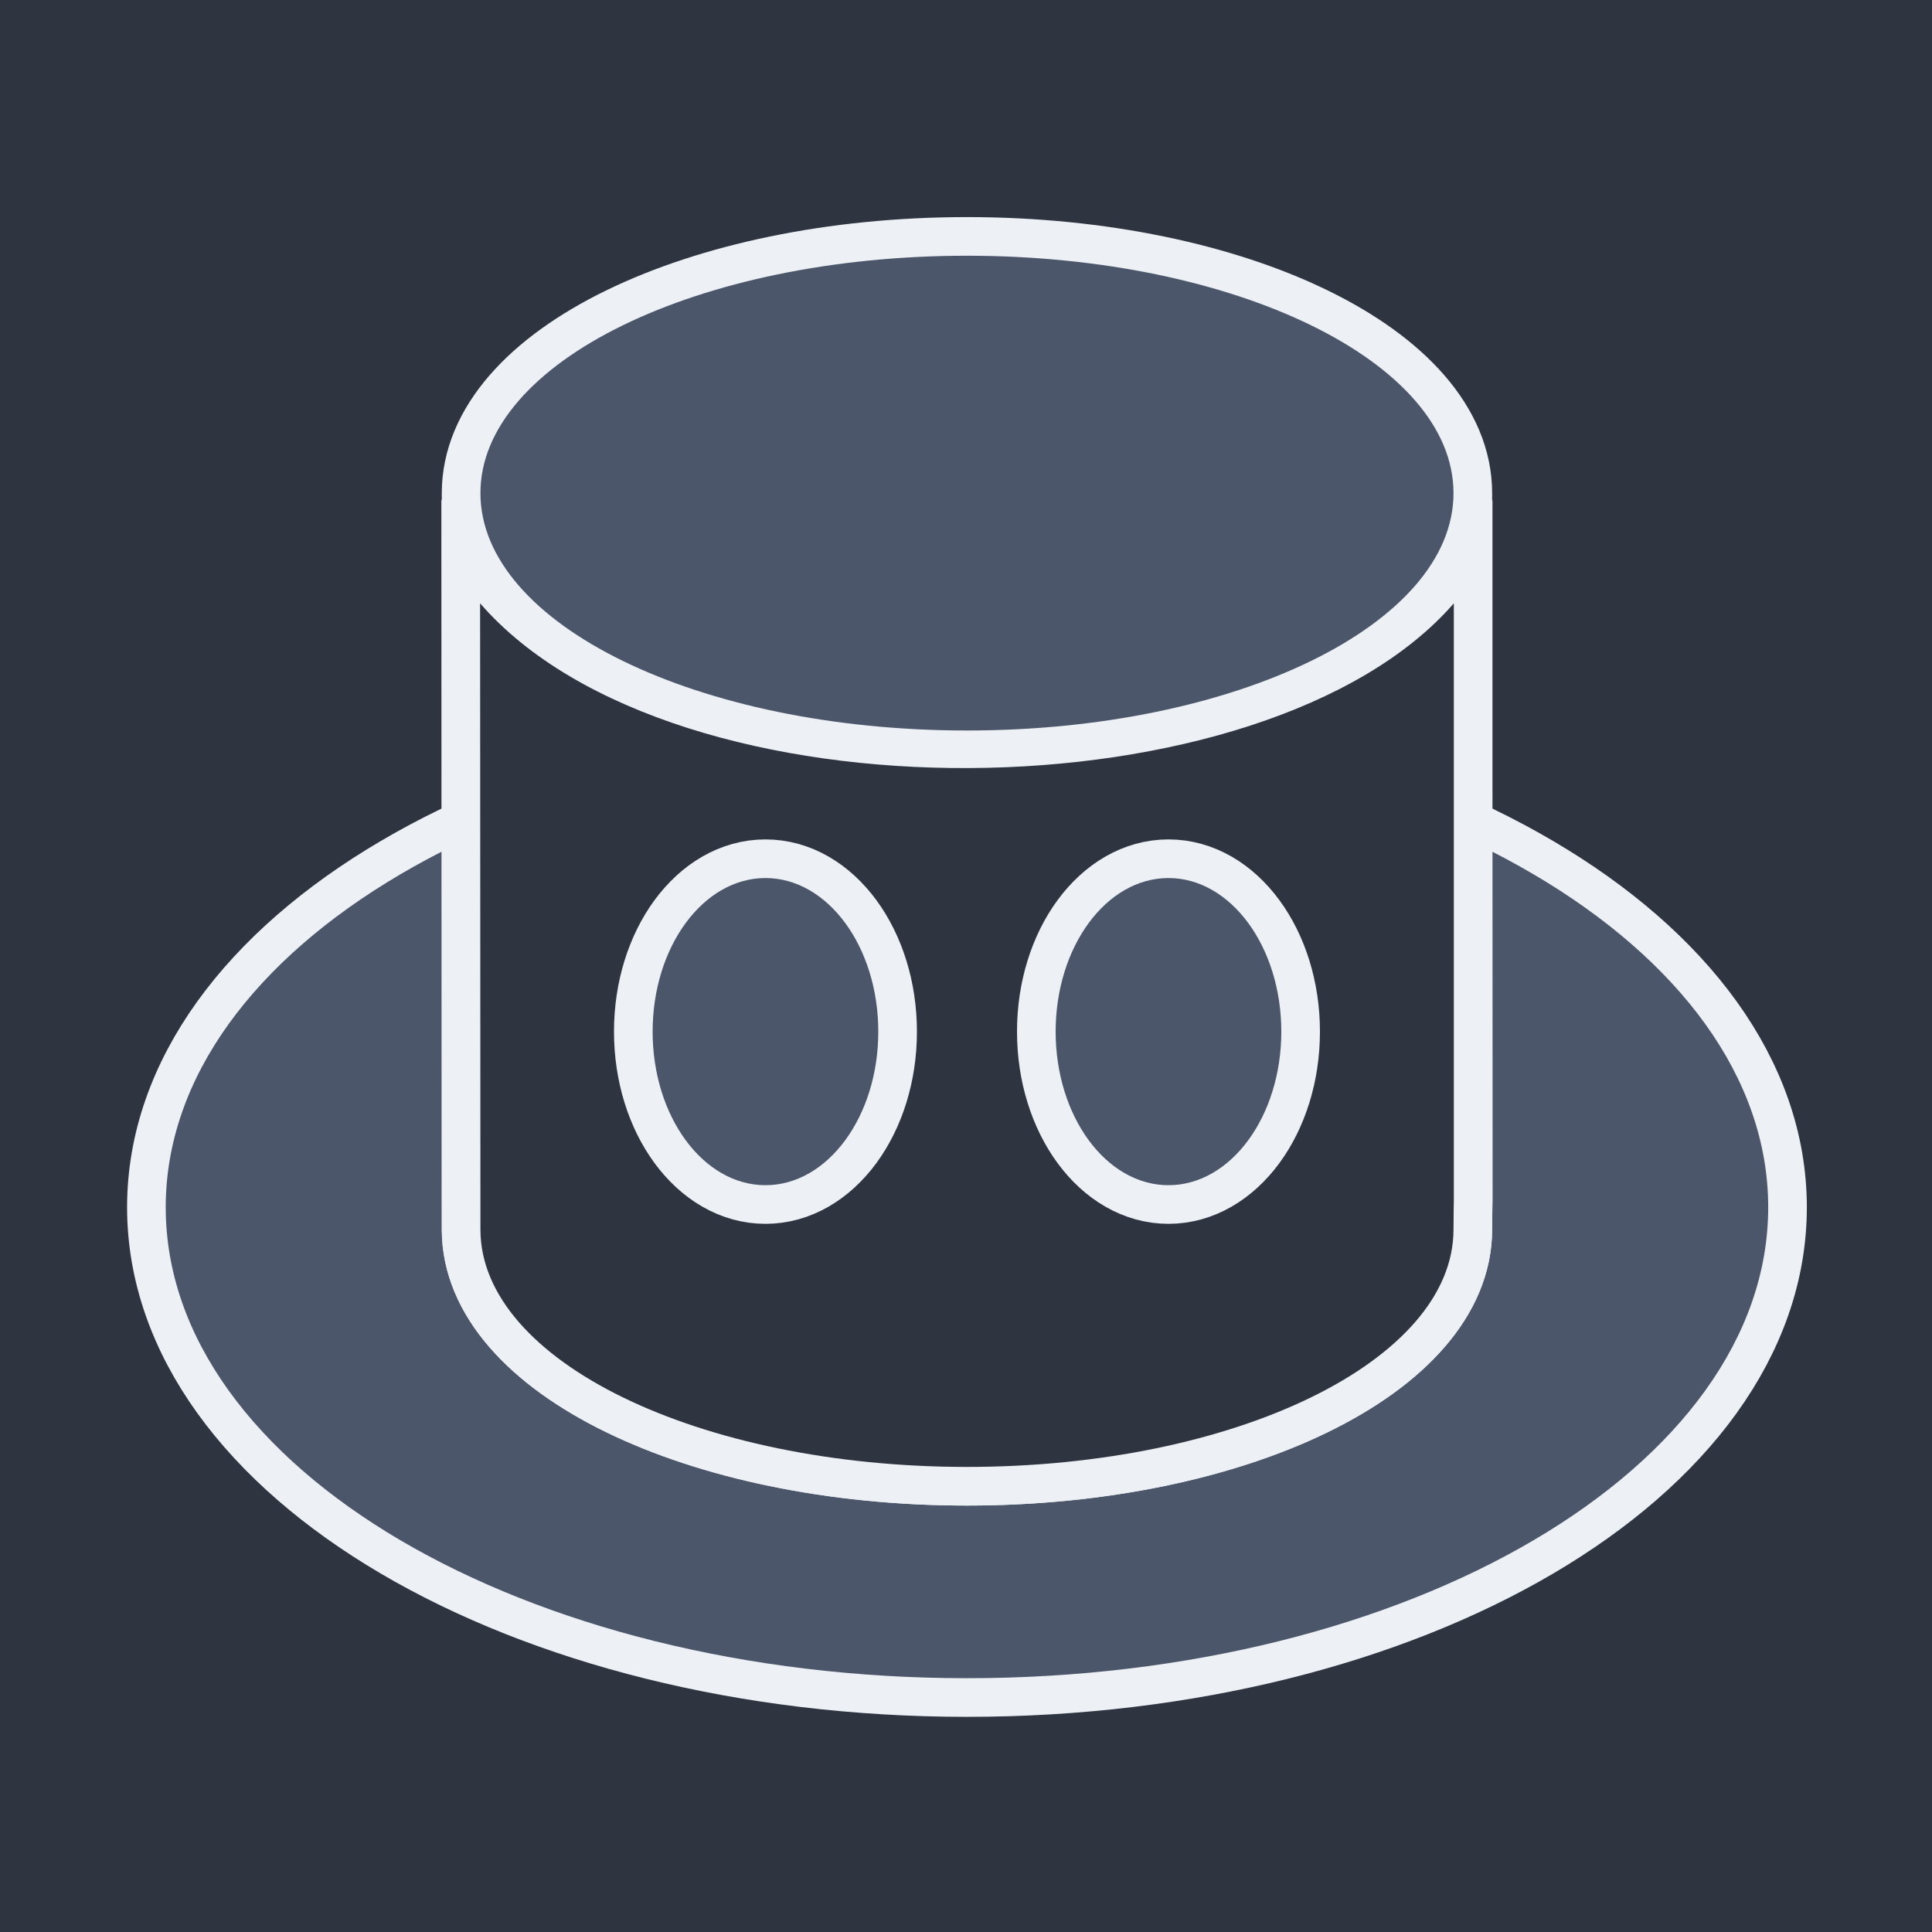
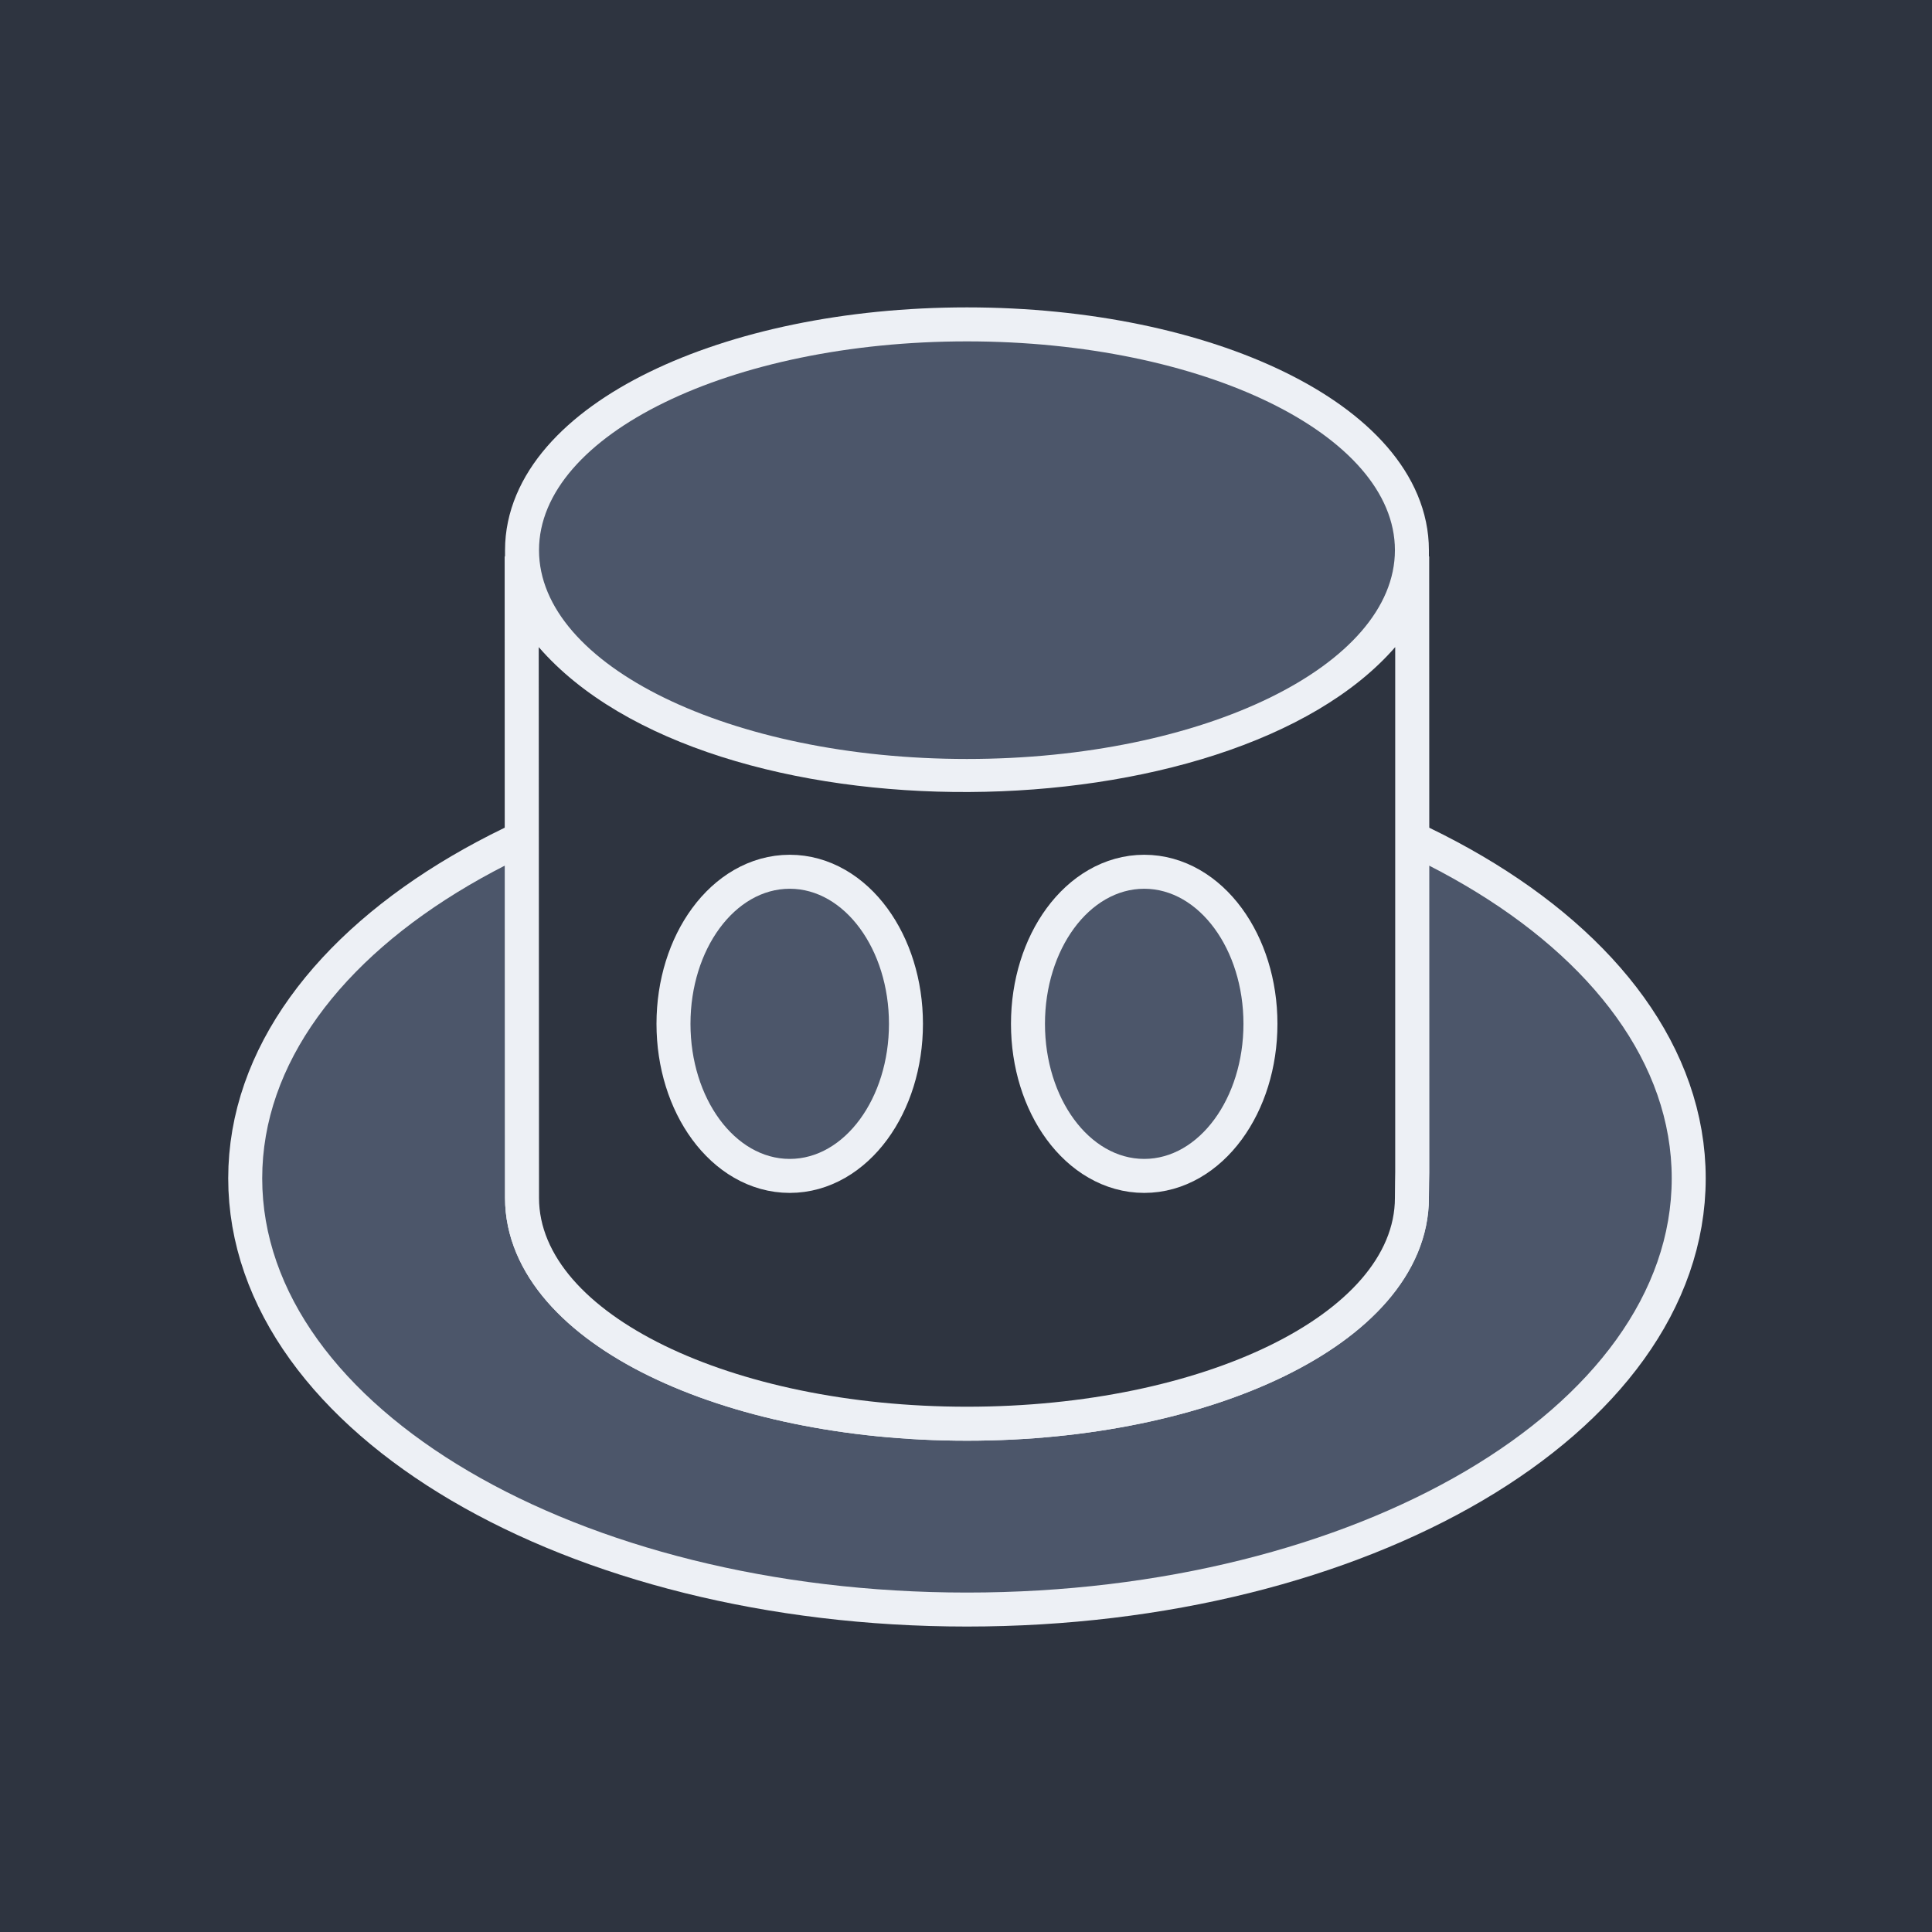
<svg xmlns="http://www.w3.org/2000/svg" viewBox="0 0 100 100" width="100" height="100">
+      id="namedview1"
+      pagecolor="#ffffff"
+      bordercolor="#000000"
+      borderopacity="0.25"
+      inkscape:showpageshadow="2"
+      inkscape:pageopacity="0.0"
+      inkscape:pagecheckerboard="0"
+      inkscape:deskcolor="#d1d1d1"
+      inkscape:zoom="5.7770624"
+      inkscape:cx="50.198523"
+      inkscape:cy="54.958728"
+      inkscape:window-width="1920"
+      inkscape:window-height="1025"
+      inkscape:window-x="0"
+      inkscape:window-y="55"
+      inkscape:window-maximized="1"
+      inkscape:current-layer="svg1" /&gt;
+   
  <rect width="100" height="100" fill="#2e3440" />
-   <g transform="translate(6.577999,11.2365)">
-     <ellipse style="fill:#4c566a;stroke:#edf0f5;stroke-width:4px;paint-order:stroke" cx="43.472" cy="51.252" rx="41.472" ry="24.375" id="ellipse1" />
-     <path d="m 68.655,14.287 c 0,0.491 0.017,36.603 0.017,36.603 0,0 -0.017,1.001 -0.017,1.514 0,6.786 -11.275,12.287 -25.183,12.287 -13.908,0 -25.183,-5.501 -25.183,-12.287 0,-0.513 0,-37.626 0,-38.117 0,-6.786 11.275,-12.287 25.183,-12.287 13.908,0 25.183,5.501 25.183,12.287 z" style="fill:#edf0f5;stroke:#edf0f5;stroke-width:4px;paint-order:stroke" id="path1" />
-     <path d="m 18.272,19.991 c 10.042,11.58 40.694,11.16 50.4,0 V 50.89 c 0,0 -0.017,1.001 -0.017,1.514 0,6.786 -11.275,12.287 -25.183,12.287 -13.908,0 -25.183,-5.501 -25.183,-12.287 0,-0.513 -0.017,-32.413 -0.017,-32.413 z" style="fill:#2e3440;stroke:#edf0f5;stroke-width:4px;paint-order:stroke" id="path2" />
-     <ellipse style="fill:#4c566a;stroke-width:4px;paint-order:stroke" cx="43.472" cy="14.287" rx="25.183" ry="12.287" id="ellipse2" />
-     <ellipse style="fill:#4c566a;stroke:#edf0f5;stroke-width:4px;paint-order:stroke" cx="33.042" cy="42.16" rx="5.84" ry="7.949" id="ellipse3" />
-     <ellipse style="fill:#4c566a;stroke:#edf0f5;stroke-width:4px;paint-order:stroke" cx="53.902" cy="42.16" rx="5.84" ry="7.949" id="ellipse4" />
+   <g transform="matrix(0.8795869,0,0,0.8795869,11.8126,15.91016)">
+     <ellipse style="fill:#4c566a;stroke:#edf0f5;stroke-width:4px;paint-order:stroke" cx="43.472" cy="51.252" rx="41.472" ry="24.375" />
+     <path d="m 68.655,14.287 c 0,0.491 0.017,36.603 0.017,36.603 0,0 -0.017,1.001 -0.017,1.514 0,6.786 -11.275,12.287 -25.183,12.287 -13.908,0 -25.183,-5.501 -25.183,-12.287 0,-0.513 0,-37.626 0,-38.117 0,-6.786 11.275,-12.287 25.183,-12.287 13.908,0 25.183,5.501 25.183,12.287 z" style="fill:#edf0f5;stroke:#edf0f5;stroke-width:4px;paint-order:stroke" />
+     <path d="m 18.272,19.991 c 10.042,11.58 40.694,11.16 50.4,0 V 50.89 c 0,0 -0.017,1.001 -0.017,1.514 0,6.786 -11.275,12.287 -25.183,12.287 -13.908,0 -25.183,-5.501 -25.183,-12.287 0,-0.513 -0.017,-32.413 -0.017,-32.413 z" style="fill:#2e3440;stroke:#edf0f5;stroke-width:4px;paint-order:stroke" />
+     <ellipse style="fill:#4c566a;stroke-width:4px;paint-order:stroke" cx="43.472" cy="14.287" rx="25.183" ry="12.287" />
+     <ellipse style="fill:#4c566a;stroke:#edf0f5;stroke-width:4px;paint-order:stroke" cx="33.042" cy="42.16" rx="5.84" ry="7.949" />
+     <ellipse style="fill:#4c566a;stroke:#edf0f5;stroke-width:4px;paint-order:stroke" cx="53.902" cy="42.16" rx="5.84" ry="7.949" />
  </g>
</svg>
